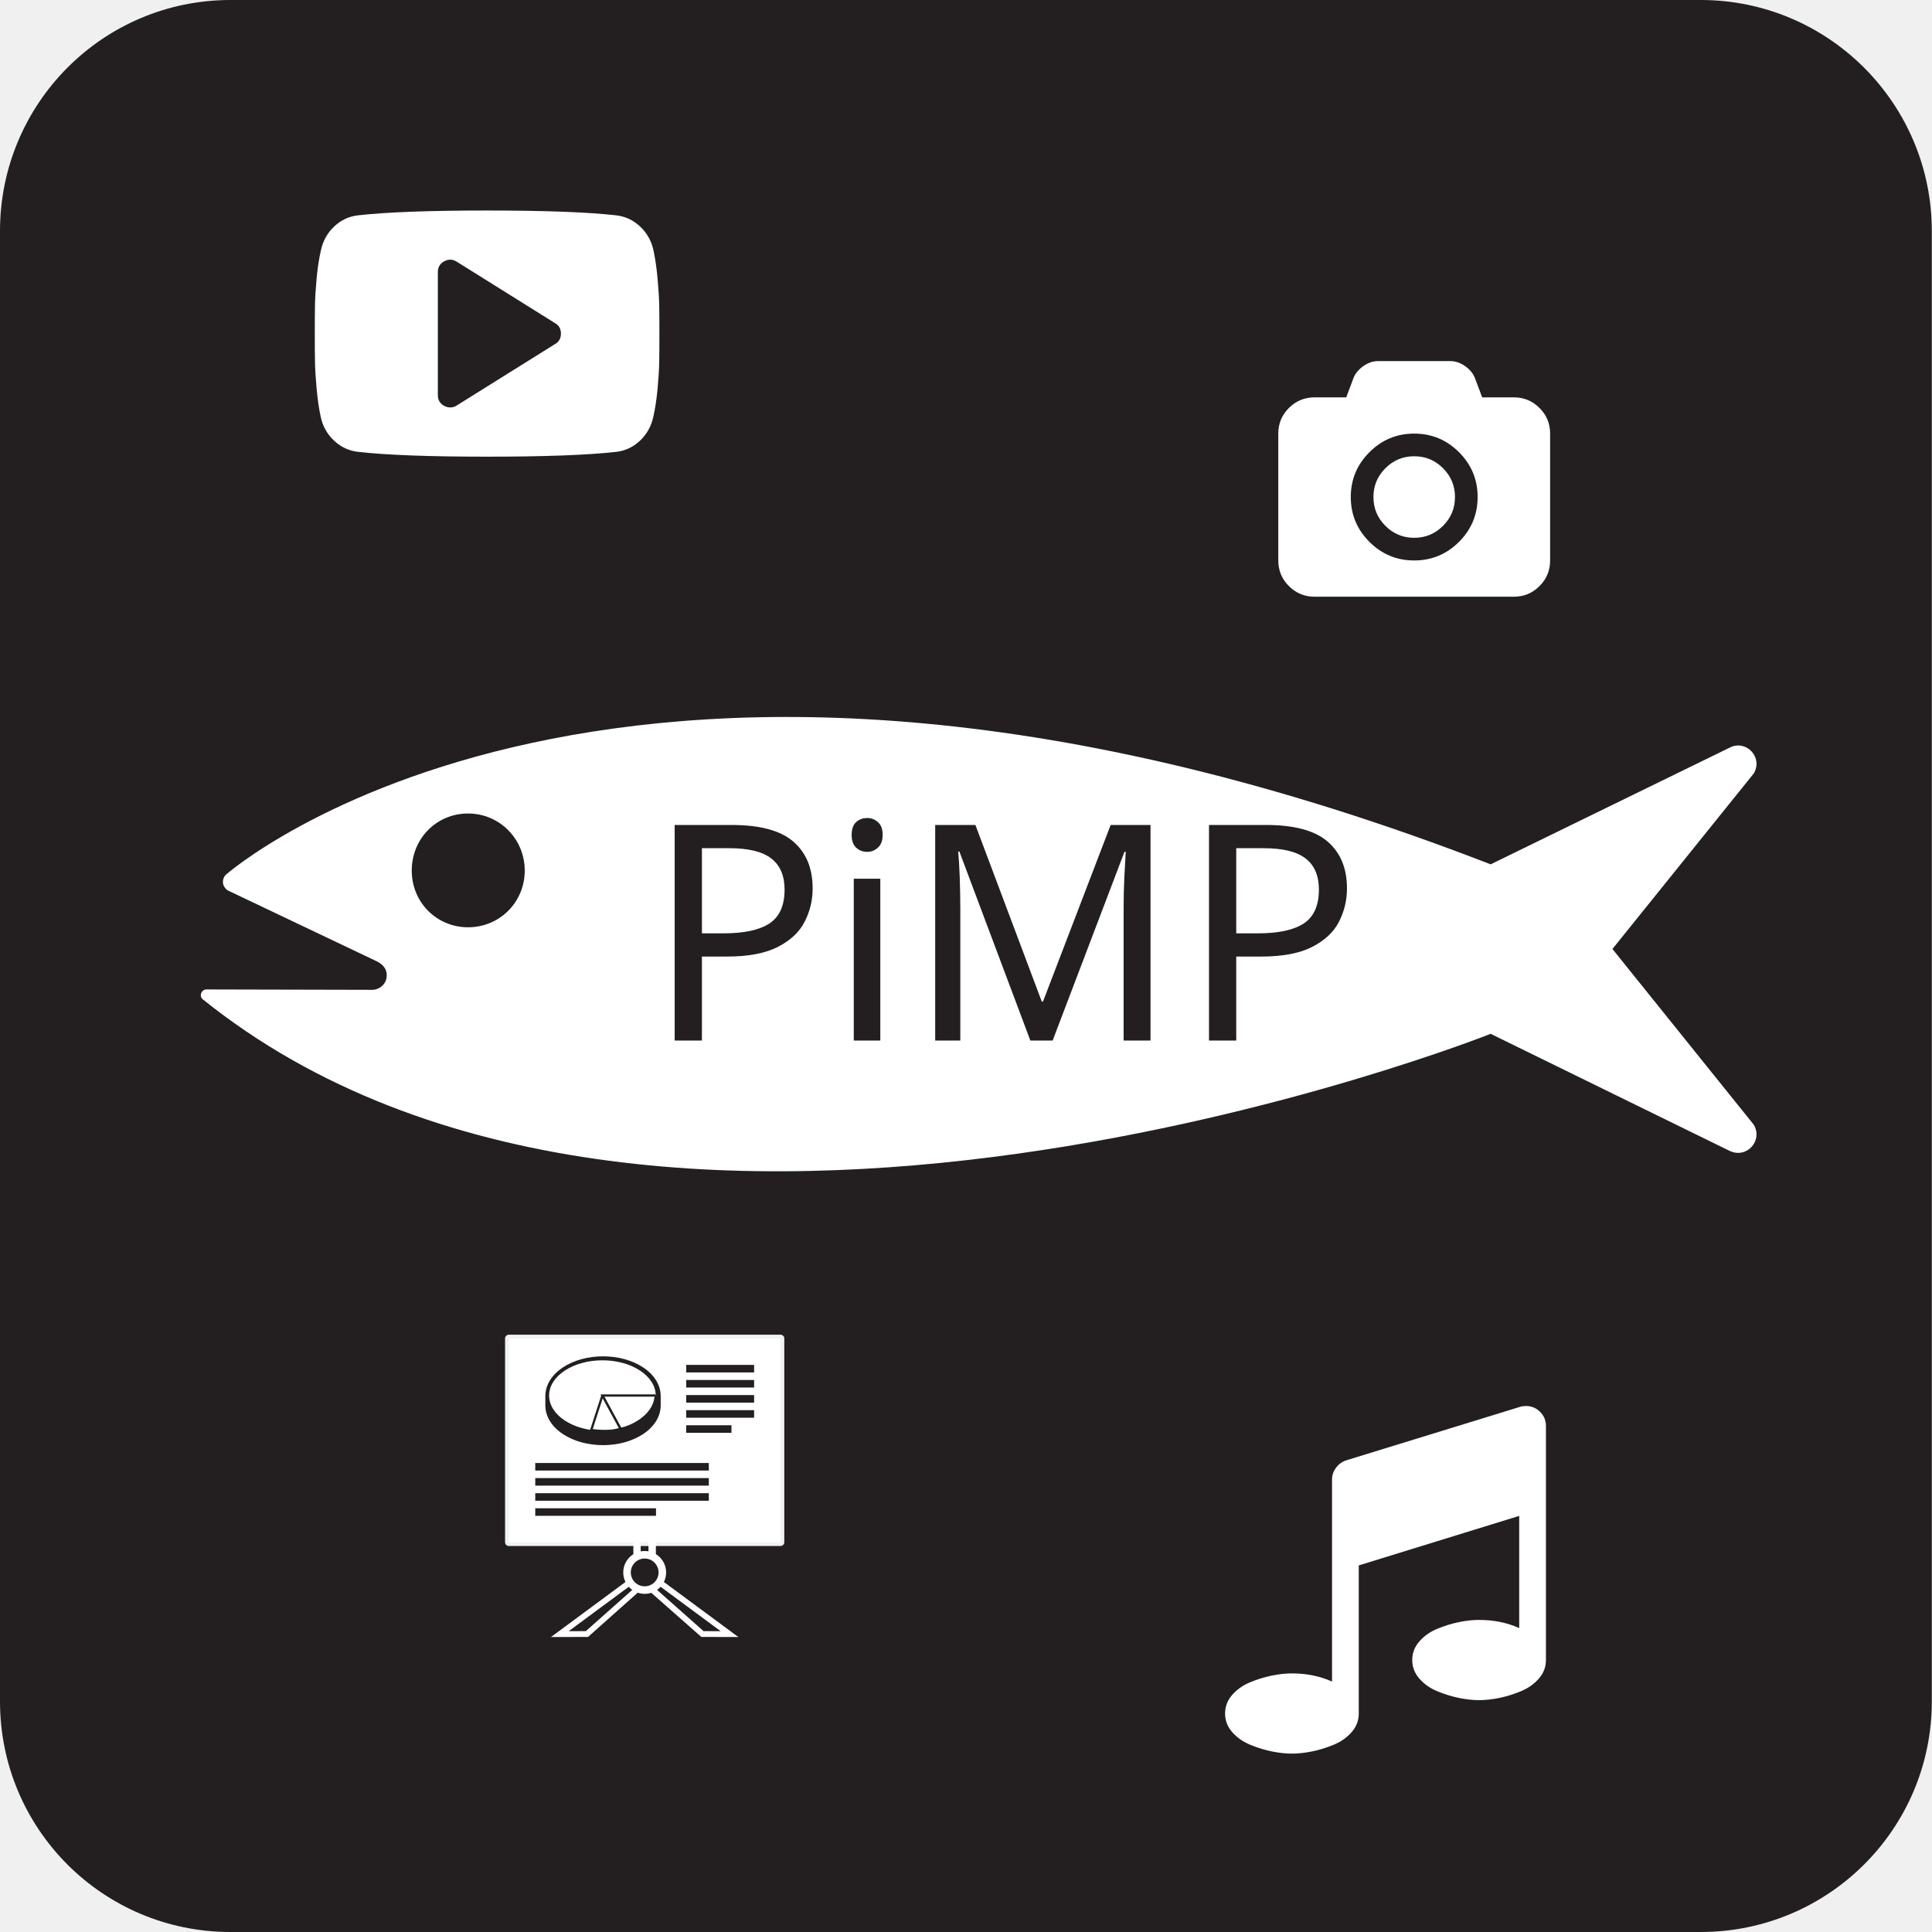
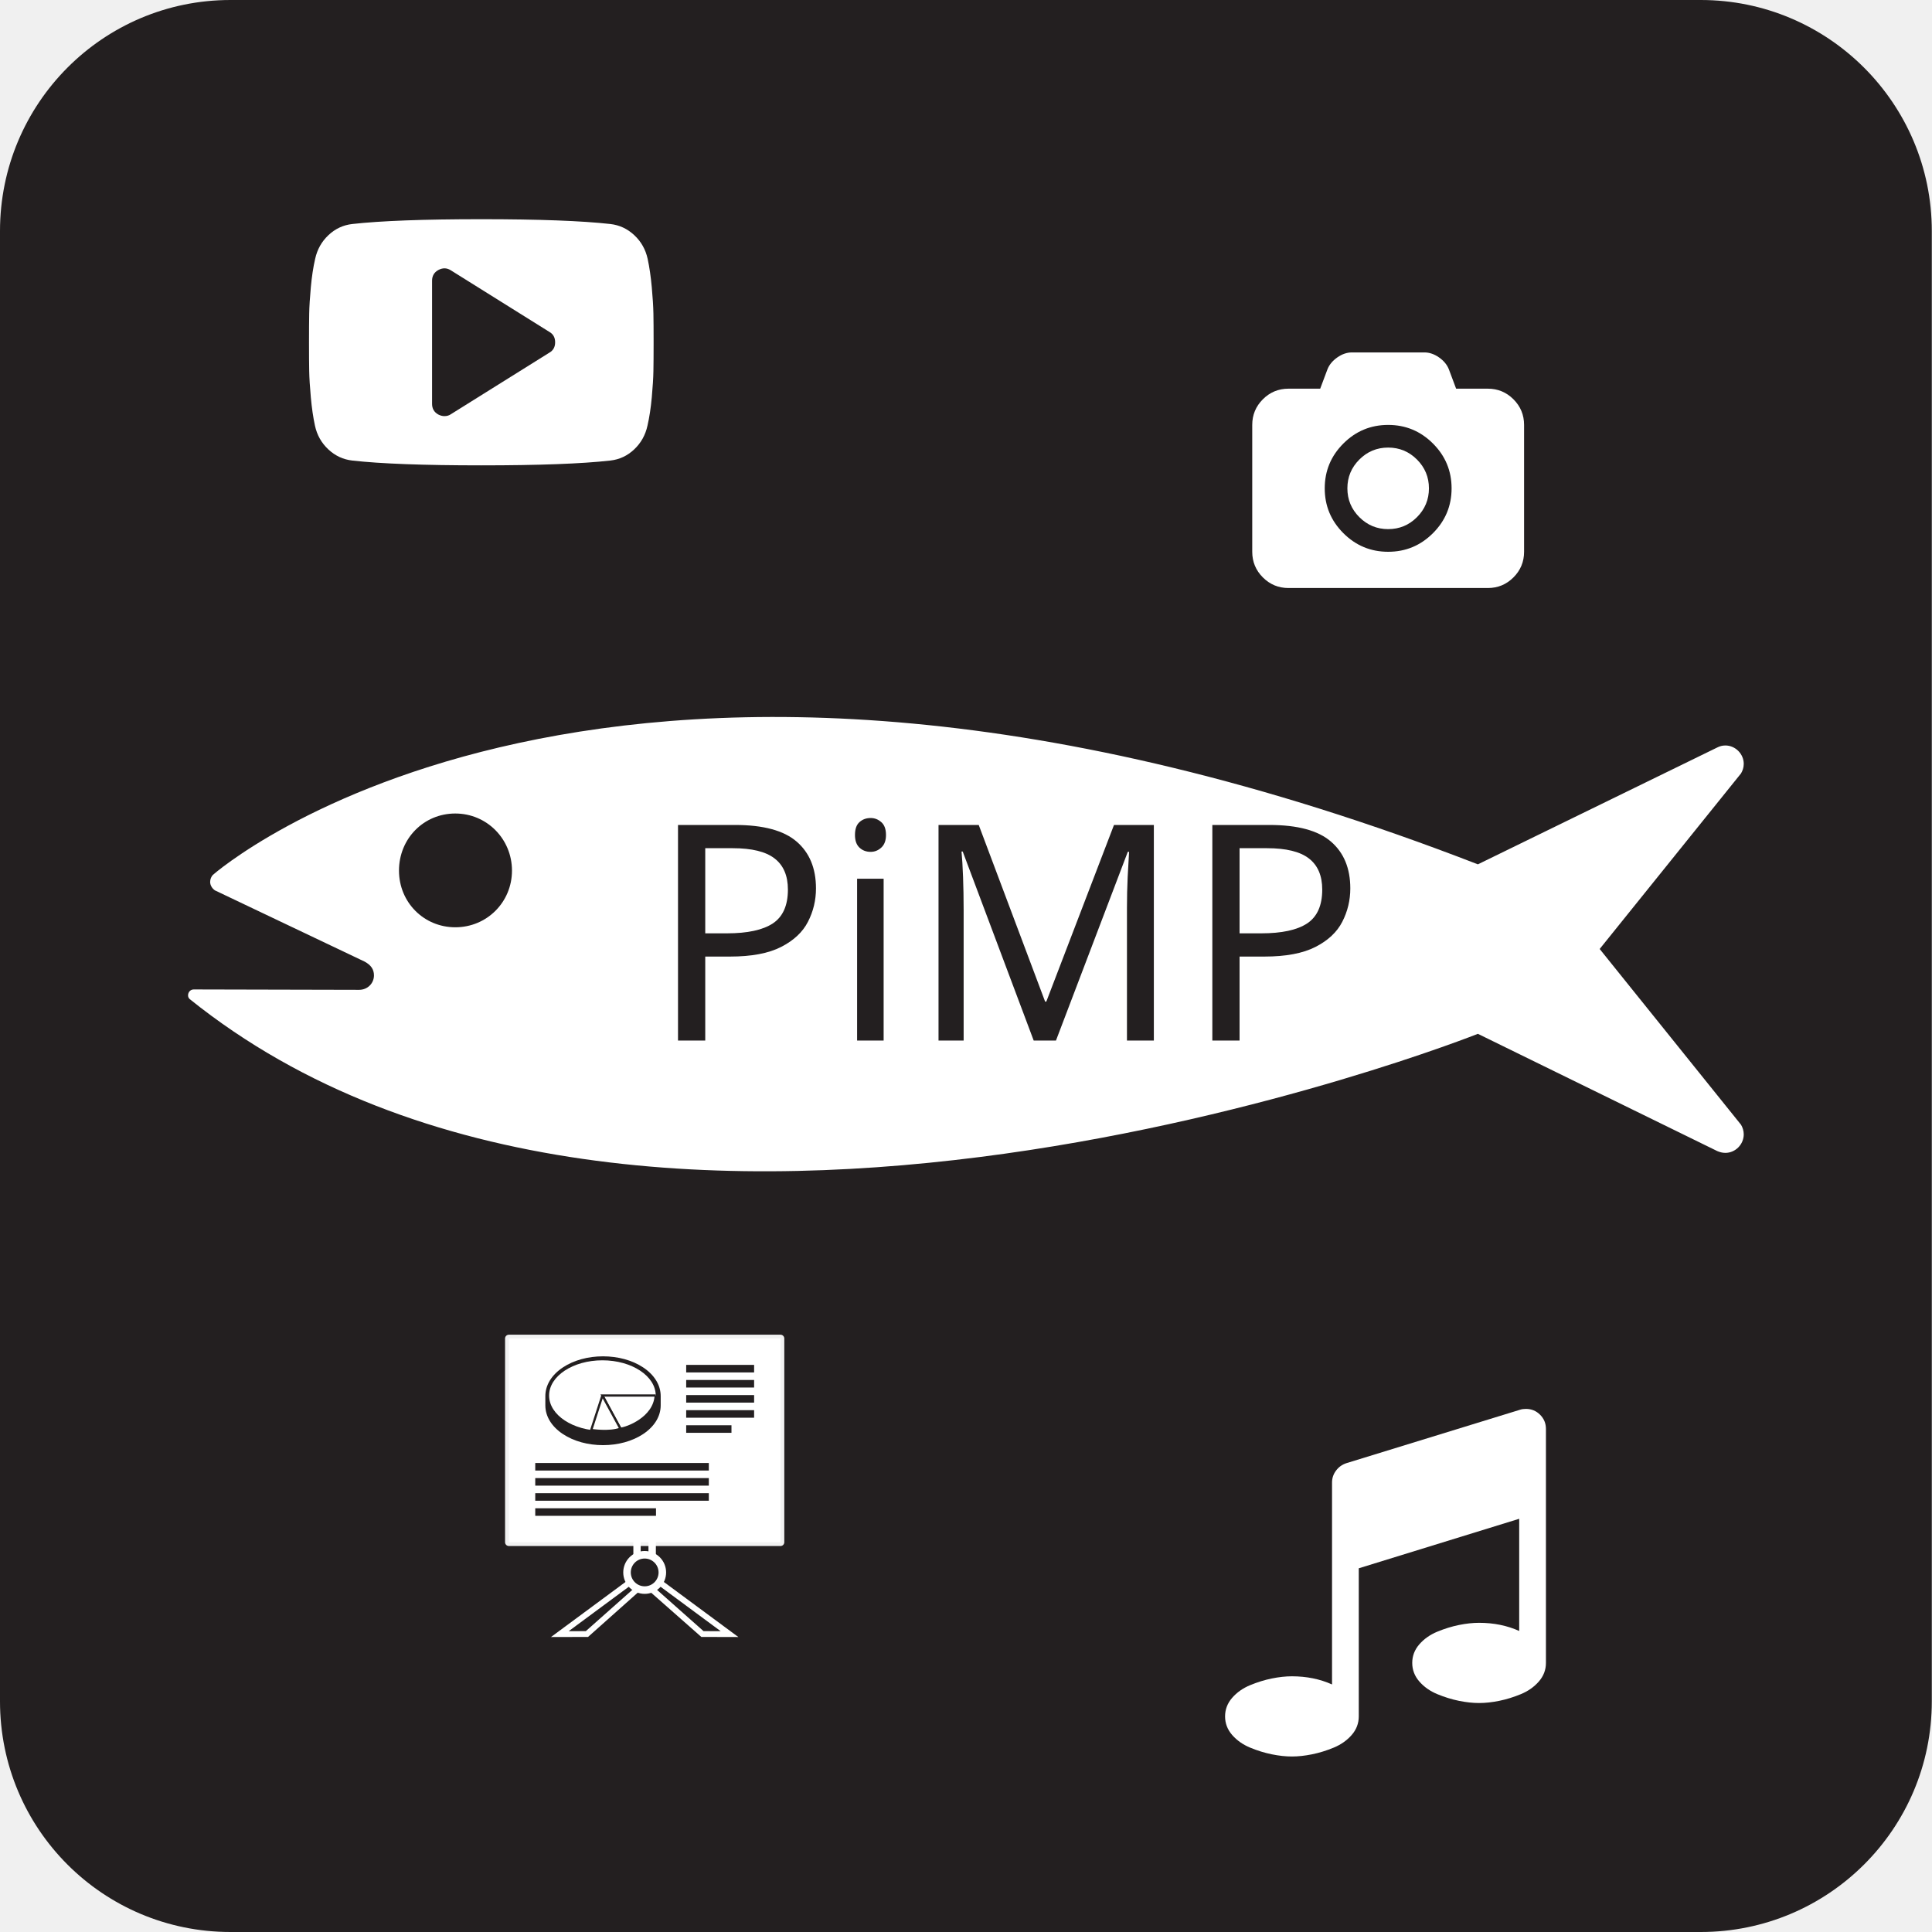
<svg xmlns="http://www.w3.org/2000/svg" xmlns:xlink="http://www.w3.org/1999/xlink" viewBox="0 0 256 256" id="svg2" version="1.1" width="100%" height="100%">
  <defs id="defs28">
    <radialGradient r="12.198" id="radialGradient9220" gradientUnits="userSpaceOnUse" gradientTransform="matrix(1,0,0,.18116,-2.871401e-15,36.04743)" cy="44.023" cx="26.163">
      <stop id="stop49" stop-color="#5b5b5b" offset="0" />
      <stop id="stop51" stop-opacity="0" stop-color="#5b5b5b" offset="1" />
    </radialGradient>
    <radialGradient r="2.067" id="radialGradient1537" gradientUnits="userSpaceOnUse" cy="35.671" cx="24.843">
      <stop style="stop-color:#231f20;stop-opacity:1;" id="stop44" stop-color="#f0f0f0" offset="0" />
      <stop id="stop46" stop-color="#848484" offset="1" />
    </radialGradient>
    <radialGradient r="13.804" id="radialGradient2462" gradientUnits="userSpaceOnUse" gradientTransform="scale(1.16423,.85894)" cy="47.401" cx="28.284">
      <stop id="stop39" offset="0" />
      <stop id="stop41" stop-opacity="0" offset="1" />
    </radialGradient>
    <linearGradient y2="6" y1="28.369" xlink:href="#linearGradient10020" x2="24.245" x1="23.38" id="linearGradient10026" gradientUnits="userSpaceOnUse" />
    <linearGradient y2="18.75" y1="29" xlink:href="#linearGradient10020" x2="-19.5" x1="-20.75" id="linearGradient10002" gradientUnits="userSpaceOnUse" />
    <linearGradient y2="25.015" y1="30.828" x2="-20.822" x1="-17.863" id="linearGradient10016" gradientUnits="userSpaceOnUse">
      <stop id="stop32" stop-color="#73d216" offset="0" />
      <stop id="stop34" stop-color="#d5f7b3" offset="1" />
    </linearGradient>
    <linearGradient y2="28.196" y1="24.454" x2="-9.735" x1="-16.387" id="linearGradient10014" gradientUnits="userSpaceOnUse">
      <stop id="stop27" stop-color="#5b8ccb" offset="0" />
      <stop id="stop29" stop-color="#3465a4" offset="1" />
    </linearGradient>
    <linearGradient y2="33.016" y1="18.516" x2="-14.36" x1="-22.976" id="linearGradient10012" gradientUnits="userSpaceOnUse">
      <stop id="stop22" stop-color="#ff7171" offset="0" />
      <stop id="stop24" stop-color="#c00" offset="1" />
    </linearGradient>
    <linearGradient y2="5.566" y1="2.258" x2="0" id="linearGradient9224" gradientUnits="userSpaceOnUse">
      <stop id="stop17" stop-color="#f0f0f0" offset="0" />
      <stop id="stop19" stop-color="#686868" offset="1" />
    </linearGradient>
    <linearGradient y2="11.004" y1="25.473" x2="20.945" x1="27.295" id="linearGradient1553" gradientUnits="userSpaceOnUse" gradientTransform="matrix(1.86887,0,0,1.5088,-20.39097,-10.01652)">
      <stop id="stop12" stop-color="#f5f5f5" offset="0" />
      <stop id="stop14" stop-color="#e1e1e1" offset="1" />
    </linearGradient>
    <linearGradient id="linearGradient10020">
      <stop id="stop7" stop-color="#fff" offset="0" />
      <stop id="stop9" stop-opacity="0" stop-color="#fff" offset="1" />
    </linearGradient>
  </defs>
  <g transform="matrix(25.90307,0,0,-25.90307,225.3567,256)" id="g8">
    <path d="m0,0c.652,0 1.182.527 1.182,1.18v7.521c0,.653-.53,1.182-1.182,1.182h-7.521c-.652,0-1.179-.529-1.179-1.182v-7.521c0-.653.527-1.18 1.179-1.18h7.521z" id="path10" fill="#231f20" />
  </g>
-   <g transform="matrix(25.90307,0,0,-25.90307,62.01981,122.8696)" id="g12">
+   <g transform="matrix(25.90307,0,0,-25.90307,60.32821,122.8696)" id="g12">
    <path d="M 0,0 C 0.162,0 0.29,0.129 0.29,0.29 0.29,0.451 0.162,0.582 0,0.582 -0.162,0.582 -0.288,0.453 -0.288,0.29 -0.288,0.127 -0.16,0 0,0 m -1.359,-0.367 c -0.006,0.006 -0.008,0.012 -0.008,0.019 0,0.016 0.012,0.03 0.029,0.03 l 0.846,-0.002 c 0.043,0 0.076,0.033 0.076,0.074 0,0.031 -0.016,0.053 -0.047,0.07 L -1.23,0.189 c -0.014,0.01 -0.024,0.026 -0.024,0.043 0,0.014 0.006,0.028 0.014,0.036 0,0 2.014,1.781 6.471,0.054 L 6.456,0.92 c 0.012,0.006 0.025,0.01 0.041,0.01 0.051,0 0.094,-0.043 0.094,-0.094 0,-0.02 -0.006,-0.035 -0.014,-0.049 L 5.854,-0.111 6.577,-1.01 c 0.008,-0.013 0.014,-0.031 0.014,-0.049 0,-0.052 -0.043,-0.095 -0.094,-0.095 -0.016,0 -0.029,0.004 -0.041,0.009 l -1.225,0.6 c 0,0 -4.261,-1.695 -6.59,0.178" id="path14" style="fill:#ffffff" />
  </g>
-   <path id="path3075" d="m 204.071,187.079 c -0.516,-0.517 -1.144,-0.775 -1.882,-0.775 -0.295,0 -0.554,0.037 -0.775,0.111 l -23.03,7.086 c -0.553,0.184 -1.006,0.512 -1.356,0.983 -0.351,0.471 -0.526,0.992 -0.526,1.564 v 26.767 c -1.606,-0.72 -3.377,-1.08 -5.315,-1.08 -0.83,0 -1.721,0.097 -2.671,0.29 -0.951,0.193 -1.906,0.489 -2.865,0.885 -0.96,0.397 -1.753,0.955 -2.381,1.675 -0.627,0.72 -0.941,1.541 -0.941,2.464 0,0.923 0.314,1.744 0.941,2.464 0.628,0.719 1.421,1.277 2.381,1.674 0.96,0.397 1.915,0.692 2.865,0.885 0.95,0.194 1.841,0.29 2.671,0.29 0.83,0 1.72,-0.097 2.671,-0.29 0.951,-0.193 1.905,-0.489 2.865,-0.885 0.959,-0.397 1.753,-0.955 2.38,-1.674 0.628,-0.72 0.941,-1.541 0.941,-2.464 v -19.625 l 21.258,-6.56 v 14.864 c -1.606,-0.72 -3.377,-1.08 -5.315,-1.08 -0.83,0 -1.721,0.097 -2.671,0.29 -0.95,0.193 -1.905,0.489 -2.865,0.885 -0.96,0.397 -1.753,0.955 -2.381,1.675 -0.627,0.719 -0.941,1.541 -0.941,2.463 0,0.923 0.314,1.744 0.941,2.464 0.628,0.72 1.421,1.278 2.381,1.675 0.959,0.397 1.914,0.692 2.865,0.886 0.95,0.194 1.841,0.29 2.671,0.29 0.83,0 1.721,-0.097 2.671,-0.29 0.95,-0.194 1.905,-0.489 2.865,-0.886 0.959,-0.396 1.753,-0.955 2.381,-1.675 0.628,-0.72 0.941,-1.541 0.941,-2.464 v -31.002 c -3.5e-4,-0.738 -0.258,-1.365 -0.775,-1.881 z" style="fill:#ffffff" />
-   <g id="g4079" transform="matrix(0.2302686,0,0,0.2302686,162.5209,46.64825)" style="fill:#ffffff">
+   <path id="path3075" d="m 204.071,187.462 c -0.516,-0.517 -1.144,-0.775 -1.882,-0.775 -0.295,0 -0.554,0.037 -0.775,0.111 l -23.03,7.086 c -0.553,0.184 -1.006,0.512 -1.356,0.983 -0.351,0.471 -0.526,0.992 -0.526,1.564 v 26.767 c -1.606,-0.72 -3.377,-1.08 -5.315,-1.08 -0.83,0 -1.721,0.097 -2.671,0.29 -0.951,0.193 -1.906,0.489 -2.865,0.885 -0.96,0.397 -1.753,0.955 -2.381,1.675 -0.627,0.72 -0.941,1.541 -0.941,2.464 0,0.923 0.314,1.744 0.941,2.464 0.628,0.719 1.421,1.277 2.381,1.674 0.96,0.397 1.915,0.692 2.865,0.885 0.95,0.194 1.841,0.29 2.671,0.29 0.83,0 1.72,-0.097 2.671,-0.29 0.951,-0.193 1.905,-0.489 2.865,-0.885 0.959,-0.397 1.753,-0.955 2.38,-1.674 0.628,-0.72 0.941,-1.541 0.941,-2.464 v -19.625 l 21.258,-6.56 v 14.864 c -1.606,-0.72 -3.377,-1.08 -5.315,-1.08 -0.83,0 -1.721,0.097 -2.671,0.29 -0.95,0.193 -1.905,0.489 -2.865,0.885 -0.96,0.397 -1.753,0.955 -2.381,1.675 -0.627,0.719 -0.941,1.541 -0.941,2.463 0,0.923 0.314,1.744 0.941,2.464 0.628,0.72 1.421,1.278 2.381,1.675 0.959,0.397 1.914,0.692 2.865,0.886 0.95,0.194 1.841,0.29 2.671,0.29 0.83,0 1.721,-0.097 2.671,-0.29 0.95,-0.194 1.905,-0.489 2.865,-0.886 0.959,-0.396 1.753,-0.955 2.381,-1.675 0.628,-0.72 0.941,-1.541 0.941,-2.464 v -31.002 c -3.5e-4,-0.738 -0.258,-1.365 -0.775,-1.881 z" style="fill:#ffffff" />
+   <g id="g4079" transform="matrix(0.2302686,0,0,0.2302686,159.0693,45.49771)" style="fill:#ffffff">
    <path id="path4081" d="m 180.104,32.181 c -4.074,-4.073 -8.988,-6.11 -14.746,-6.11 h -18.25 l -4.154,-11.08 c -1.032,-2.661 -2.919,-4.956 -5.663,-6.885 -2.743,-1.928 -5.554,-2.893 -8.433,-2.893 H 87.143 c -2.879,0 -5.69,0.965 -8.433,2.893 -2.743,1.929 -4.63,4.224 -5.662,6.885 l -4.155,11.08 h -18.25 c -5.758,0 -10.673,2.037 -14.747,6.11 -4.073,4.074 -6.11,8.989 -6.11,14.747 v 73 c 0,5.758 2.037,10.674 6.11,14.746 4.074,4.074 8.989,6.111 14.747,6.111 h 114.714 c 5.758,0 10.672,-2.037 14.746,-6.111 4.073,-4.072 6.11,-8.988 6.11,-14.746 v -73 c 0.001,-5.758 -2.036,-10.673 -6.109,-14.747 z m -46.318,77.034 c -7.142,7.143 -15.737,10.714 -25.786,10.714 -10.049,0 -18.643,-3.571 -25.786,-10.714 C 75.071,102.073 71.5,93.477 71.5,83.429 71.5,73.38 75.072,64.786 82.214,57.643 89.356,50.5 97.951,46.929 108,46.929 c 10.049,0 18.643,3.572 25.786,10.714 7.143,7.142 10.714,15.737 10.714,25.786 0,10.048 -3.572,18.643 -10.714,25.786 z" style="fill:#ffffff" />
    <path id="path4083" d="m 108,59.964 c -6.464,0 -11.99,2.295 -16.58,6.885 -4.59,4.59 -6.885,10.116 -6.885,16.58 0,6.464 2.295,11.99 6.885,16.58 4.59,4.589 10.116,6.884 16.58,6.884 6.463,0 11.99,-2.295 16.58,-6.884 4.59,-4.59 6.885,-10.116 6.885,-16.58 0,-6.464 -2.295,-11.99 -6.885,-16.58 -4.59,-4.59 -10.117,-6.885 -16.58,-6.885 z" style="fill:#ffffff" />
  </g>
-   <path id="path4153" d="m 87.347,40.381 c -0.017,-0.917 -0.089,-2.077 -0.216,-3.478 -0.128,-1.402 -0.31,-2.655 -0.548,-3.759 -0.272,-1.24 -0.862,-2.285 -1.771,-3.134 -0.909,-0.849 -1.966,-1.342 -3.173,-1.478 -3.771,-0.424 -9.47,-0.637 -17.097,-0.637 -7.627,0 -13.326,0.212 -17.097,0.637 -1.206,0.136 -2.26,0.629 -3.16,1.478 -0.9,0.849 -1.486,1.894 -1.758,3.134 -0.255,1.104 -0.446,2.357 -0.573,3.759 -0.127,1.401 -0.2,2.56 -0.216,3.478 -0.017,0.917 -0.026,2.191 -0.026,3.822 0,1.631 0.008,2.905 0.026,3.822 0.017,0.918 0.089,2.077 0.216,3.478 0.127,1.402 0.31,2.655 0.548,3.759 0.272,1.24 0.862,2.285 1.771,3.134 0.909,0.849 1.967,1.342 3.173,1.478 3.771,0.425 9.47,0.637 17.097,0.637 7.628,0 13.326,-0.212 17.097,-0.637 1.206,-0.136 2.26,-0.629 3.16,-1.478 0.9,-0.849 1.486,-1.894 1.758,-3.134 0.255,-1.104 0.446,-2.357 0.574,-3.759 0.127,-1.401 0.199,-2.561 0.216,-3.478 0.017,-0.917 0.026,-2.191 0.026,-3.822 0,-1.631 -0.008,-2.905 -0.026,-3.822 z m -13.785,5.198 -13.046,8.153 c -0.238,0.17 -0.527,0.255 -0.867,0.255 -0.255,0 -0.518,-0.068 -0.79,-0.204 -0.56,-0.306 -0.841,-0.781 -0.841,-1.427 V 36.05 c 0,-0.645 0.28,-1.121 0.841,-1.427 0.578,-0.306 1.13,-0.289 1.656,0.051 l 13.046,8.154 c 0.509,0.288 0.764,0.747 0.764,1.376 0,0.629 -0.255,1.087 -0.764,1.376 z" style="fill:#ffffff" />
+   <path id="path4153" d="m 86.58,41.532 c -0.017,-0.917 -0.089,-2.077 -0.216,-3.478 -0.128,-1.402 -0.31,-2.655 -0.548,-3.759 -0.272,-1.24 -0.862,-2.285 -1.771,-3.134 -0.909,-0.849 -1.966,-1.342 -3.173,-1.478 -3.771,-0.424 -9.47,-0.637 -17.097,-0.637 -7.627,0 -13.326,0.212 -17.097,0.637 -1.206,0.136 -2.26,0.629 -3.16,1.478 -0.9,0.849 -1.486,1.894 -1.758,3.134 -0.255,1.104 -0.446,2.357 -0.573,3.759 -0.127,1.401 -0.2,2.56 -0.216,3.478 -0.017,0.917 -0.026,2.191 -0.026,3.822 0,1.631 0.008,2.905 0.026,3.822 0.017,0.918 0.089,2.077 0.216,3.478 0.127,1.402 0.31,2.655 0.548,3.759 0.272,1.24 0.862,2.285 1.771,3.134 0.909,0.849 1.967,1.342 3.173,1.478 3.771,0.425 9.47,0.637 17.097,0.637 7.628,0 13.326,-0.212 17.097,-0.637 1.206,-0.136 2.26,-0.629 3.16,-1.478 0.9,-0.849 1.486,-1.894 1.758,-3.134 0.255,-1.104 0.446,-2.357 0.574,-3.759 0.127,-1.401 0.199,-2.561 0.216,-3.478 0.017,-0.917 0.026,-2.191 0.026,-3.822 0,-1.631 -0.008,-2.905 -0.026,-3.822 z m -13.785,5.198 -13.046,8.153 c -0.238,0.17 -0.527,0.255 -0.867,0.255 -0.255,0 -0.518,-0.068 -0.79,-0.204 -0.56,-0.306 -0.841,-0.781 -0.841,-1.427 V 37.2 c 0,-0.645 0.28,-1.121 0.841,-1.427 0.578,-0.306 1.13,-0.289 1.656,0.051 l 13.046,8.154 c 0.509,0.288 0.764,0.747 0.764,1.376 0,0.629 -0.255,1.087 -0.764,1.376 z" style="fill:#ffffff" />
  <g id="g5688" transform="translate(59.92372,171.8545)">
    <path style="fill:#231f20;fill-opacity:1;stroke:#ffffff;stroke-opacity:1" id="path53" d="M 26.482,37.622 H 24.5 V 6 h 1.982 v 31.62 0.002 z" />
    <path style="fill:#231f20;fill-opacity:1" id="path55" d="M 26,37.622 H 24.982 V 6 H 26 v 31.62 0.002 z" />
    <path style="fill:#ffffff;fill-opacity:1;stroke:#ffffff;stroke-linejoin:round;stroke-opacity:0.941" id="path57" d="M 43.5,32.5 H 7.5 V 5.5 h 36 v 27 z" />
    <g style="fill:#a4a4a4;stroke:#ffffff;stroke-opacity:1" id="g61" transform="matrix(1.53902,0,0,1.53902,-12.89862,-11.05731)">
      <path style="stroke:#ffffff;stroke-opacity:1" id="path63" d="m 31.492,35.959 -6.275,-4.638 -0.066,0.345 4.865,4.289 1.476,0.004 z" />
      <path style="stroke:#ffffff;stroke-opacity:1" id="path65" d="M 18.408,35.959 24.683,31.321 24.633,31.723 19.883,35.955 18.408,35.959 z" />
    </g>
    <path style="fill:#231f20;fill-opacity:1" id="path71" d="m 31,9 h 9 v 1 h -9 z" />
    <path style="fill:#231f20;fill-opacity:1" id="path75" d="m 31,11 h 9 v 1 h -9 z" />
    <path style="fill:#231f20;fill-opacity:1" id="path77" d="m 31,13 h 9 v 1 h -9 z" />
    <path style="fill:#231f20;fill-opacity:1" id="path79" d="m 31,15 h 9 v 1 h -9 z" />
    <path style="fill:#231f20;fill-opacity:1" id="path81" d="m 31,17 h 6 v 1 h -6 z" />
    <path style="fill:#231f20;fill-opacity:1" id="path83" d="m 11,22 h 23 v 1 H 11 z" />
    <path style="fill:#231f20;fill-opacity:1" id="path85" d="m 11,24 h 23 v 1 H 11 z" />
    <path style="fill:#231f20;fill-opacity:1" id="path87" d="m 11,26 h 23 v 1 H 11 z" />
    <path style="fill:#231f20;fill-opacity:1" id="path89" d="m 11,28 h 16 v 1 H 11 z" />
    <g id="g93" transform="matrix(0.58737,0,0,0.58737,30.84597,-1.30118)">
      <path style="fill:#231f20;fill-opacity:1" id="path95" d="m -27.529,18.093 c -2.569,1.698 -3.983,4.005 -3.983,6.498 v 2.069 c 0,2.491 1.414,4.798 3.983,6.497 2.426,1.604 5.633,2.487 9.029,2.487 3.395,0 6.601,-0.884 9.029,-2.487 2.568,-1.698 3.982,-4.005 3.982,-6.497 v -2.069 c 0,-2.493 -1.415,-4.8 -3.982,-6.498 -2.427,-1.603 -5.634,-2.487 -9.029,-2.487 -3.395,0 -6.603,0.884 -9.029,2.487 z" />
      <path style="fill:#ffffff;fill-opacity:1" id="path99" d="m -6.61,24.454 c 0,4.391 -5.384,7.949 -12.027,7.949 -6.643,0 -12.027,-3.559 -12.027,-7.949 0,-4.391 5.385,-7.949 12.027,-7.949 6.642,0 12.027,3.559 12.027,7.949 z" />
      <path style="fill:#ffffff;fill-opacity:1;stroke:#231f20;stroke-width:0.511;stroke-miterlimit:4;stroke-opacity:1;stroke-dasharray:none" id="path103" d="m -6.61,24.454 c -0.275,5.079 -6.558,7.396 -7.961,7.484 l -4.066,-7.484 h 12.027 6.4e-4 z" />
      <path style="fill:#ffffff;fill-opacity:1;stroke:#231f20;stroke-width:0.511;stroke-miterlimit:4;stroke-opacity:1;stroke-dasharray:none" id="path107" d="m -18.637,24.454 4.066,7.483 c -2.489,0.949 -6.583,0.291 -6.583,0.291 l 2.517,-7.775 z" />
    </g>
    <g style="fill:#231f20;fill-opacity:1" id="g111" transform="matrix(1.53902,0,0,1.53902,-12.89862,-11.05731)">
      <path style="fill:#231f20;fill-opacity:1" id="path113" d="m 30.015,35.956 1.477,0.003 -6.275,-4.638 -0.439,-0.014 5.238,4.648 -10e-4,0.001 z" />
      <path style="fill:#231f20;fill-opacity:1" id="path115" d="m 19.884,35.956 -1.476,0.003 6.275,-4.638 0.438,-0.014 -5.238,4.648 0.001,0.001 z" />
    </g>
    <path style="fill:#231f20;fill-opacity:1;stroke:#ffffff;stroke-opacity:1" id="path117" d="m 27.84,36.5 c 0,1.292 -1.047,2.34 -2.34,2.34 -1.292,0 -2.34,-1.047 -2.34,-2.34 0,-1.292 1.047,-2.34 2.34,-2.34 1.292,0 2.34,1.051 2.34,2.34 z" />
  </g>
-   <text xml:space="preserve" style="font-size:40px;font-style:normal;font-variant:normal;font-weight:normal;font-stretch:normal;text-indent:0;text-align:start;text-decoration:none;line-height:125%;letter-spacing:0px;word-spacing:0px;text-transform:none;direction:ltr;block-progression:tb;writing-mode:lr-tb;text-anchor:start;baseline-shift:baseline;color:#000000;fill:#231f20;fill-opacity:1;fill-rule:nonzero;stroke:none;stroke-width:1px;marker:none;visibility:visible;display:inline;overflow:visible;enable-background:accumulate;font-family:Gentium;-inkscape-font-specification:Gentium" x="85.524" y="137.877" id="text5770">
-     <tspan id="tspan5772" x="85.524" y="137.877">PiMP</tspan>
+   <text xml:space="preserve" style="font-size:40px;font-style:normal;font-variant:normal;font-weight:normal;font-stretch:normal;text-indent:0;text-align:start;text-decoration:none;line-height:125%;letter-spacing:0px;word-spacing:0px;text-transform:none;direction:ltr;block-progression:tb;writing-mode:lr-tb;text-anchor:start;baseline-shift:baseline;color:#000000;fill:#231f20;fill-opacity:1;fill-rule:nonzero;stroke:none;stroke-width:1px;marker:none;visibility:visible;display:inline;overflow:visible;enable-background:accumulate;font-family:Gentium;-inkscape-font-specification:Gentium" x="85.966" y="137.877" id="text5770">
+     <tspan id="tspan5772" x="85.966" y="137.877">PiMP</tspan>
  </text>
</svg>
